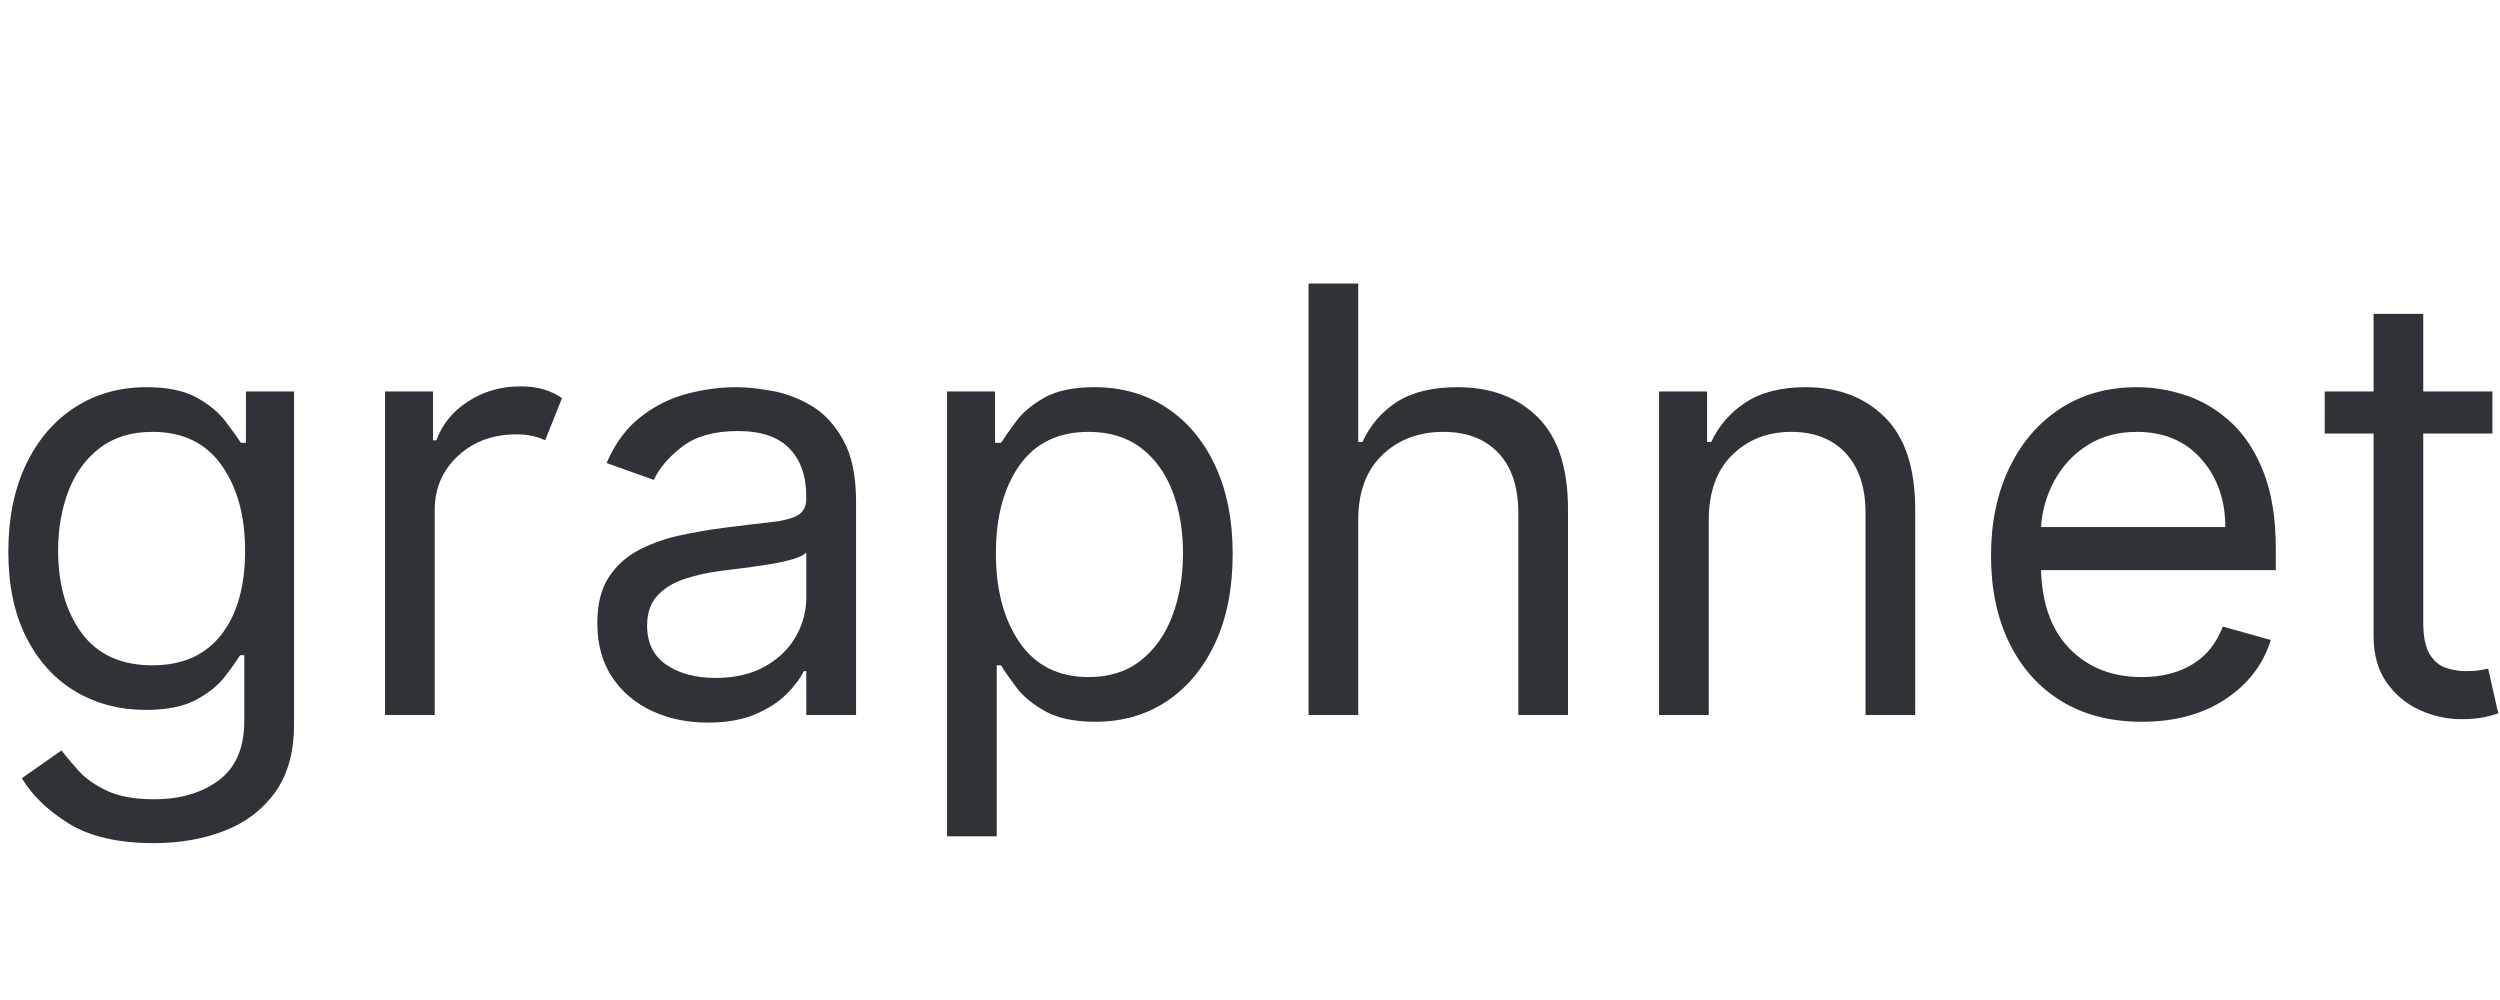
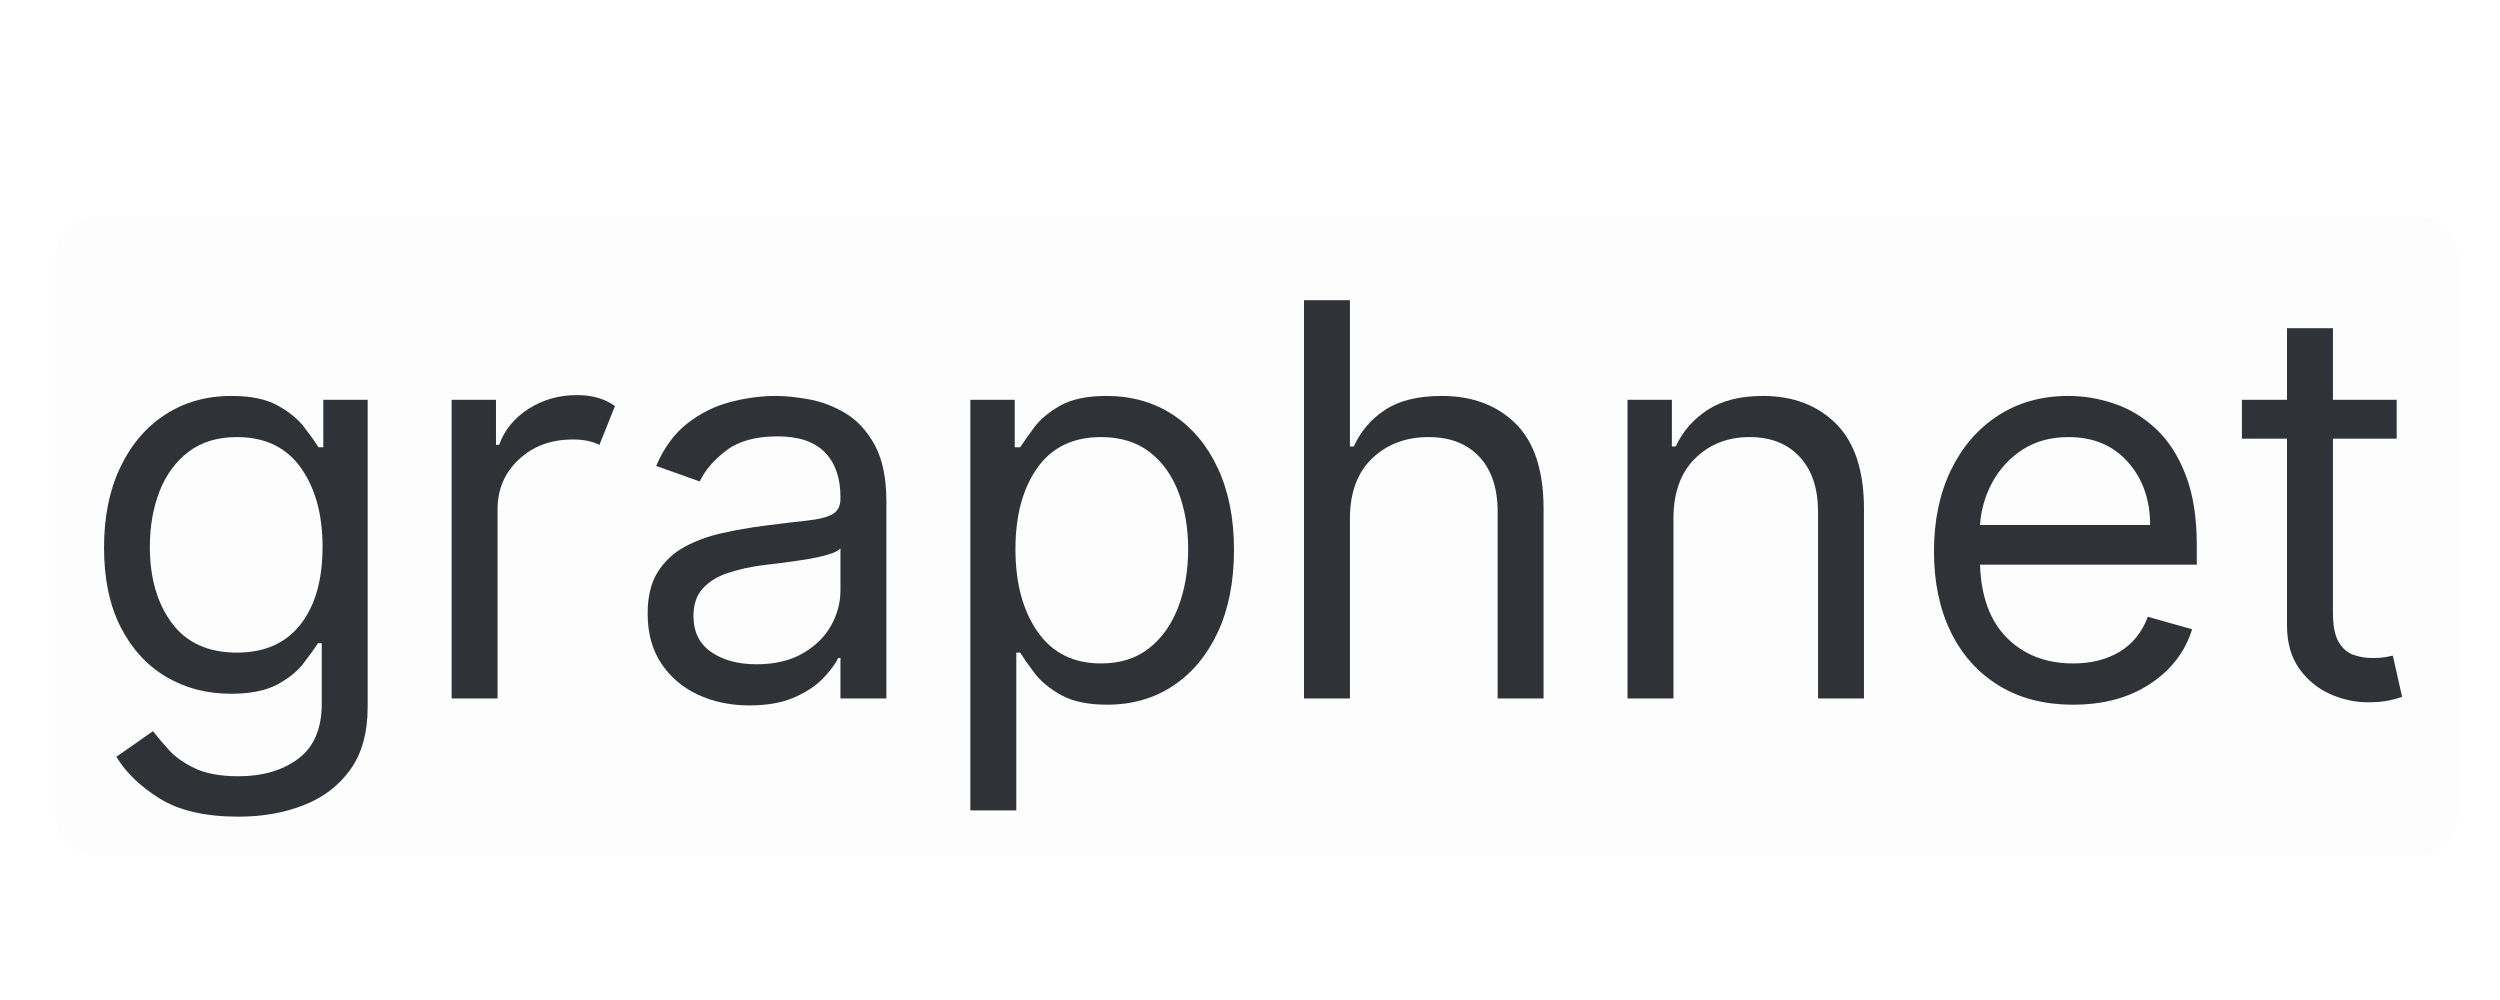
<svg xmlns="http://www.w3.org/2000/svg" width="500" zoomAndPan="magnify" viewBox="0 0 375 150" height="200" preserveAspectRatio="xMidYMid meet" version="1.0">
  <defs>
    <g />
+     <clipPath id="a19f5917f3">
+       <path d="M 8.254 32.328 L 368.91 32.328 L 368.91 128.402 L 8.254 128.402 Z M 8.254 32.328 " clip-rule="nonzero" />
+     </clipPath>
+     <clipPath id="8c7efedda2">
+       <path d="M 15.004 32.328 L 362.129 32.328 C 363.918 32.328 365.637 33.039 366.902 34.305 C 368.168 35.57 368.879 37.289 368.879 39.078 L 368.879 121.652 C 368.879 123.441 368.168 125.16 366.902 126.426 C 365.637 127.691 363.918 128.402 362.129 128.402 L 15.004 128.402 C 11.277 128.402 8.254 125.383 8.254 121.652 L 8.254 39.078 C 8.254 35.352 11.277 32.328 15.004 32.328 Z M 15.004 32.328 " clip-rule="nonzero" />
+     </clipPath>
  </defs>
+   <g clip-path="url(#a19f5917f3)">
+     <g clip-path="url(#8c7efedda2)">
+       <path fill="#fdfdfd" d="M 8.254 32.328 L 368.91 32.328 L 368.91 128.402 L 8.254 128.402 Z M 8.254 32.328 " fill-opacity="1" fill-rule="nonzero" />
+     </g>
+   </g>
  <g fill="#2f3337" fill-opacity="1">
-     <g transform="translate(-3.297188, 107.25)">
+     <g transform="translate(11.40031, 104.7657)">
      <g>
-         <path d="M 26.422 19.219 C 21.004 19.219 16.719 18.227 13.562 16.25 C 10.414 14.281 8.086 12.023 6.578 9.484 L 12.516 5.312 C 13.191 6.195 14.047 7.211 15.078 8.359 C 16.109 9.504 17.523 10.504 19.328 11.359 C 21.129 12.211 23.492 12.641 26.422 12.641 C 30.336 12.641 33.566 11.691 36.109 9.797 C 38.66 7.898 39.938 4.93 39.938 0.891 L 39.938 -8.969 L 39.312 -8.969 C 38.758 -8.082 37.984 -6.992 36.984 -5.703 C 35.984 -4.41 34.551 -3.266 32.688 -2.266 C 30.82 -1.266 28.312 -0.766 25.156 -0.766 C 21.238 -0.766 17.723 -1.688 14.609 -3.531 C 11.504 -5.383 9.051 -8.082 7.25 -11.625 C 5.445 -15.164 4.547 -19.461 4.547 -24.516 C 4.547 -29.492 5.422 -33.828 7.172 -37.516 C 8.922 -41.211 11.352 -44.078 14.469 -46.109 C 17.594 -48.148 21.195 -49.172 25.281 -49.172 C 28.438 -49.172 30.945 -48.648 32.812 -47.609 C 34.676 -46.566 36.109 -45.383 37.109 -44.062 C 38.109 -42.75 38.883 -41.672 39.438 -40.828 L 40.188 -40.828 L 40.188 -48.531 L 47.406 -48.531 L 47.406 1.391 C 47.406 5.555 46.461 8.953 44.578 11.578 C 42.691 14.203 40.16 16.129 36.984 17.359 C 33.816 18.598 30.297 19.219 26.422 19.219 Z M 26.172 -7.453 C 30.648 -7.453 34.082 -8.973 36.469 -12.016 C 38.863 -15.066 40.062 -19.273 40.062 -24.641 C 40.062 -29.891 38.879 -34.172 36.516 -37.484 C 34.16 -40.805 30.711 -42.469 26.172 -42.469 C 23.004 -42.469 20.375 -41.664 18.281 -40.062 C 16.188 -38.469 14.617 -36.32 13.578 -33.625 C 12.535 -30.926 12.016 -27.93 12.016 -24.641 C 12.016 -19.586 13.203 -15.457 15.578 -12.25 C 17.961 -9.051 21.492 -7.453 26.172 -7.453 Z M 26.172 -7.453 " />
+         <path d="M 24.375 17.734 C 19.383 17.734 15.438 16.82 12.531 15 C 9.625 13.188 7.469 11.102 6.062 8.75 L 11.547 4.906 C 12.172 5.719 12.957 6.648 13.906 7.703 C 14.863 8.766 16.172 9.691 17.828 10.484 C 19.492 11.273 21.676 11.672 24.375 11.672 C 28 11.672 30.984 10.797 33.328 9.047 C 35.68 7.297 36.859 4.551 36.859 0.812 L 36.859 -8.281 L 36.281 -8.281 C 35.77 -7.469 35.051 -6.461 34.125 -5.266 C 33.207 -4.066 31.891 -3.004 30.172 -2.078 C 28.453 -1.16 26.133 -0.703 23.219 -0.703 C 19.602 -0.703 16.359 -1.555 13.484 -3.266 C 10.617 -4.973 8.352 -7.457 6.688 -10.719 C 5.031 -13.988 4.203 -17.957 4.203 -22.625 C 4.203 -27.219 5.008 -31.219 6.625 -34.625 C 8.238 -38.039 10.484 -40.688 13.359 -42.562 C 16.234 -44.438 19.555 -45.375 23.328 -45.375 C 26.242 -45.375 28.562 -44.891 30.281 -43.922 C 32.008 -42.961 33.332 -41.875 34.25 -40.656 C 35.176 -39.445 35.891 -38.453 36.391 -37.672 L 37.094 -37.672 L 37.094 -44.797 L 43.75 -44.797 L 43.75 1.281 C 43.75 5.133 42.879 8.27 41.141 10.688 C 39.398 13.102 37.066 14.879 34.141 16.016 C 31.211 17.16 27.957 17.734 24.375 17.734 Z M 24.141 -6.875 C 28.285 -6.875 31.461 -8.281 33.672 -11.094 C 35.879 -13.906 36.984 -17.789 36.984 -22.75 C 36.984 -27.594 35.895 -31.547 33.719 -34.609 C 31.539 -37.672 28.348 -39.203 24.141 -39.203 C 21.223 -39.203 18.797 -38.461 16.859 -36.984 C 14.93 -35.504 13.484 -33.52 12.516 -31.031 C 11.555 -28.539 11.078 -25.781 11.078 -22.75 C 11.078 -18.082 12.176 -14.27 14.375 -11.312 C 16.57 -8.352 19.828 -6.875 24.141 -6.875 Z M 24.141 -6.875 " />
      </g>
    </g>
  </g>
  <g fill="#2f3337" fill-opacity="1">
-     <g transform="translate(50.92534, 107.25)">
+     <g transform="translate(61.44597, 104.7657)">
      <g>
-         <path d="M 6.828 0 L 6.828 -48.531 L 14.031 -48.531 L 14.031 -41.203 L 14.531 -41.203 C 15.395 -43.609 16.984 -45.555 19.297 -47.047 C 21.617 -48.547 24.242 -49.297 27.172 -49.297 C 28.523 -49.297 29.707 -49.133 30.719 -48.812 C 31.727 -48.5 32.613 -48.07 33.375 -47.531 L 30.844 -41.203 C 30.312 -41.473 29.691 -41.688 28.984 -41.844 C 28.285 -42.008 27.473 -42.094 26.547 -42.094 C 23.004 -42.094 20.07 -41.008 17.75 -38.844 C 15.438 -36.688 14.281 -33.977 14.281 -30.719 L 14.281 0 Z M 6.828 0 " />
+         <path d="M 6.297 0 L 6.297 -44.797 L 12.953 -44.797 L 12.953 -38.031 L 13.422 -38.031 C 14.211 -40.25 15.676 -42.047 17.812 -43.422 C 19.957 -44.805 22.379 -45.5 25.078 -45.5 C 26.328 -45.5 27.414 -45.352 28.344 -45.062 C 29.281 -44.77 30.098 -44.367 30.797 -43.859 L 28.469 -38.031 C 27.977 -38.281 27.406 -38.477 26.75 -38.625 C 26.102 -38.77 25.352 -38.844 24.5 -38.844 C 21.227 -38.844 18.523 -37.848 16.391 -35.859 C 14.254 -33.867 13.188 -31.363 13.188 -28.344 L 13.188 0 Z M 6.297 0 " />
      </g>
    </g>
  </g>
  <g fill="#2f3337" fill-opacity="1">
-     <g transform="translate(85.0514, 107.25)">
+     <g transform="translate(92.94323, 104.7657)">
      <g>
-         <path d="M 21.109 1.141 C 18.035 1.141 15.242 0.555 12.734 -0.609 C 10.223 -1.785 8.227 -3.484 6.75 -5.703 C 5.281 -7.922 4.547 -10.613 4.547 -13.781 C 4.547 -16.562 5.094 -18.816 6.188 -20.547 C 7.289 -22.285 8.754 -23.648 10.578 -24.641 C 12.41 -25.629 14.438 -26.375 16.656 -26.875 C 18.883 -27.375 21.129 -27.77 23.391 -28.062 C 26.336 -28.438 28.734 -28.723 30.578 -28.922 C 32.422 -29.129 33.766 -29.473 34.609 -29.953 C 35.461 -30.441 35.891 -31.285 35.891 -32.484 L 35.891 -32.734 C 35.891 -35.848 35.039 -38.27 33.344 -40 C 31.656 -41.727 29.094 -42.594 25.656 -42.594 C 22.094 -42.594 19.301 -41.812 17.281 -40.25 C 15.258 -38.695 13.836 -37.035 13.016 -35.266 L 5.938 -37.797 C 7.207 -40.742 8.898 -43.039 11.016 -44.688 C 13.129 -46.344 15.441 -47.504 17.953 -48.172 C 20.473 -48.836 22.957 -49.172 25.406 -49.172 C 26.969 -49.172 28.766 -48.984 30.797 -48.609 C 32.828 -48.242 34.797 -47.492 36.703 -46.359 C 38.609 -45.223 40.191 -43.504 41.453 -41.203 C 42.723 -38.91 43.359 -35.836 43.359 -31.984 L 43.359 0 L 35.891 0 L 35.891 -6.578 L 35.516 -6.578 C 35.016 -5.523 34.172 -4.395 32.984 -3.188 C 31.805 -1.988 30.238 -0.969 28.281 -0.125 C 26.32 0.719 23.93 1.141 21.109 1.141 Z M 22.25 -5.562 C 25.195 -5.562 27.688 -6.141 29.719 -7.297 C 31.75 -8.453 33.285 -9.945 34.328 -11.781 C 35.367 -13.613 35.891 -15.539 35.891 -17.562 L 35.891 -24.391 C 35.578 -24.016 34.891 -23.672 33.828 -23.359 C 32.766 -23.055 31.539 -22.797 30.156 -22.578 C 28.781 -22.359 27.441 -22.164 26.141 -22 C 24.848 -21.844 23.801 -21.711 23 -21.609 C 21.062 -21.359 19.254 -20.953 17.578 -20.391 C 15.91 -19.836 14.566 -19.004 13.547 -17.891 C 12.523 -16.785 12.016 -15.285 12.016 -13.391 C 12.016 -10.805 12.977 -8.852 14.906 -7.531 C 16.832 -6.219 19.281 -5.562 22.25 -5.562 Z M 22.25 -5.562 " />
+         <path d="M 19.484 1.047 C 16.641 1.047 14.062 0.508 11.75 -0.562 C 9.438 -1.645 7.598 -3.211 6.234 -5.266 C 4.879 -7.316 4.203 -9.801 4.203 -12.719 C 4.203 -15.281 4.707 -17.363 5.719 -18.969 C 6.727 -20.57 8.078 -21.832 9.766 -22.75 C 11.461 -23.664 13.332 -24.348 15.375 -24.797 C 17.426 -25.254 19.492 -25.617 21.578 -25.891 C 24.297 -26.242 26.504 -26.508 28.203 -26.688 C 29.91 -26.875 31.156 -27.191 31.938 -27.641 C 32.727 -28.086 33.125 -28.867 33.125 -29.984 L 33.125 -30.219 C 33.125 -33.094 32.344 -35.328 30.781 -36.922 C 29.219 -38.516 26.852 -39.312 23.688 -39.312 C 20.395 -39.312 17.816 -38.594 15.953 -37.156 C 14.086 -35.719 12.773 -34.18 12.016 -32.547 L 5.484 -34.875 C 6.648 -37.602 8.207 -39.727 10.156 -41.25 C 12.113 -42.781 14.254 -43.848 16.578 -44.453 C 18.898 -45.066 21.191 -45.375 23.453 -45.375 C 24.891 -45.375 26.547 -45.203 28.422 -44.859 C 30.297 -44.523 32.113 -43.832 33.875 -42.781 C 35.633 -41.727 37.098 -40.141 38.266 -38.016 C 39.43 -35.898 40.016 -33.066 40.016 -29.516 L 40.016 0 L 33.125 0 L 33.125 -6.062 L 32.781 -6.062 C 32.312 -5.094 31.531 -4.051 30.438 -2.938 C 29.352 -1.832 27.906 -0.891 26.094 -0.109 C 24.289 0.66 22.086 1.047 19.484 1.047 Z M 20.531 -5.125 C 23.25 -5.125 25.547 -5.66 27.422 -6.734 C 29.305 -7.805 30.727 -9.188 31.688 -10.875 C 32.645 -12.57 33.125 -14.352 33.125 -16.219 L 33.125 -22.516 C 32.832 -22.16 32.195 -21.844 31.219 -21.562 C 30.238 -21.281 29.109 -21.035 27.828 -20.828 C 26.555 -20.629 25.32 -20.457 24.125 -20.312 C 22.938 -20.164 21.973 -20.047 21.234 -19.953 C 19.441 -19.711 17.77 -19.332 16.219 -18.812 C 14.676 -18.301 13.43 -17.535 12.484 -16.516 C 11.547 -15.492 11.078 -14.109 11.078 -12.359 C 11.078 -9.973 11.969 -8.172 13.75 -6.953 C 15.531 -5.734 17.789 -5.125 20.531 -5.125 Z M 20.531 -5.125 " />
      </g>
    </g>
  </g>
  <g fill="#2f3337" fill-opacity="1">
-     <g transform="translate(135.2294, 107.25)">
+     <g transform="translate(139.2559, 104.7657)">
      <g>
-         <path d="M 6.828 18.203 L 6.828 -48.531 L 14.031 -48.531 L 14.031 -40.828 L 14.922 -40.828 C 15.461 -41.672 16.223 -42.75 17.203 -44.062 C 18.18 -45.383 19.594 -46.566 21.438 -47.609 C 23.281 -48.648 25.781 -49.172 28.938 -49.172 C 33.031 -49.172 36.633 -48.145 39.75 -46.094 C 42.863 -44.051 45.297 -41.156 47.047 -37.406 C 48.797 -33.664 49.672 -29.242 49.672 -24.141 C 49.672 -19.004 48.797 -14.555 47.047 -10.797 C 45.297 -7.035 42.875 -4.125 39.781 -2.062 C 36.688 -0.008 33.117 1.016 29.078 1.016 C 25.953 1.016 23.453 0.492 21.578 -0.547 C 19.703 -1.586 18.258 -2.773 17.25 -4.109 C 16.238 -5.453 15.461 -6.566 14.922 -7.453 L 14.281 -7.453 L 14.281 18.203 Z M 14.156 -24.266 C 14.156 -18.766 15.348 -14.289 17.734 -10.844 C 20.129 -7.406 23.57 -5.688 28.062 -5.688 C 31.176 -5.688 33.781 -6.516 35.875 -8.172 C 37.977 -9.828 39.562 -12.062 40.625 -14.875 C 41.688 -17.688 42.219 -20.816 42.219 -24.266 C 42.219 -27.68 41.695 -30.766 40.656 -33.516 C 39.613 -36.266 38.039 -38.441 35.938 -40.047 C 33.844 -41.66 31.219 -42.469 28.062 -42.469 C 23.508 -42.469 20.051 -40.789 17.688 -37.438 C 15.332 -34.094 14.156 -29.703 14.156 -24.266 Z M 14.156 -24.266 " />
+         <path d="M 6.297 16.797 L 6.297 -44.797 L 12.953 -44.797 L 12.953 -37.672 L 13.766 -37.672 C 14.273 -38.453 14.977 -39.445 15.875 -40.656 C 16.781 -41.875 18.082 -42.961 19.781 -43.922 C 21.488 -44.891 23.801 -45.375 26.719 -45.375 C 30.488 -45.375 33.812 -44.43 36.688 -42.547 C 39.562 -40.66 41.805 -37.988 43.422 -34.531 C 45.035 -31.07 45.844 -26.988 45.844 -22.281 C 45.844 -17.539 45.035 -13.43 43.422 -9.953 C 41.805 -6.484 39.57 -3.801 36.719 -1.906 C 33.863 -0.008 30.566 0.938 26.828 0.938 C 23.953 0.938 21.648 0.457 19.922 -0.5 C 18.191 -1.469 16.859 -2.566 15.922 -3.797 C 14.992 -5.035 14.273 -6.062 13.766 -6.875 L 13.188 -6.875 L 13.188 16.797 Z M 13.062 -22.391 C 13.062 -17.316 14.164 -13.191 16.375 -10.016 C 18.582 -6.836 21.754 -5.25 25.891 -5.25 C 28.773 -5.25 31.18 -6.008 33.109 -7.531 C 35.047 -9.062 36.504 -11.125 37.484 -13.719 C 38.473 -16.312 38.969 -19.203 38.969 -22.391 C 38.969 -25.547 38.484 -28.391 37.516 -30.922 C 36.555 -33.461 35.109 -35.477 33.172 -36.969 C 31.234 -38.457 28.805 -39.203 25.891 -39.203 C 21.691 -39.203 18.504 -37.656 16.328 -34.562 C 14.148 -31.469 13.062 -27.41 13.062 -22.391 Z M 13.062 -22.391 " />
      </g>
    </g>
  </g>
  <g fill="#2f3337" fill-opacity="1">
-     <g transform="translate(189.4519, 107.25)">
+     <g transform="translate(189.3015, 104.7657)">
      <g>
-         <path d="M 14.281 -29.203 L 14.281 0 L 6.828 0 L 6.828 -64.719 L 14.281 -64.719 L 14.281 -40.953 L 14.922 -40.953 C 16.055 -43.461 17.766 -45.457 20.047 -46.938 C 22.336 -48.426 25.391 -49.172 29.203 -49.172 C 34.172 -49.172 38.172 -47.672 41.203 -44.672 C 44.234 -41.68 45.75 -37.07 45.75 -30.844 L 45.75 0 L 38.297 0 L 38.297 -30.328 C 38.297 -34.191 37.301 -37.18 35.312 -39.297 C 33.32 -41.41 30.566 -42.469 27.047 -42.469 C 23.359 -42.469 20.305 -41.312 17.891 -39 C 15.484 -36.695 14.281 -33.43 14.281 -29.203 Z M 14.281 -29.203 " />
+         <path d="M 13.188 -26.953 L 13.188 0 L 6.297 0 L 6.297 -59.734 L 13.188 -59.734 L 13.188 -37.797 L 13.766 -37.797 C 14.816 -40.109 16.395 -41.945 18.5 -43.312 C 20.613 -44.688 23.43 -45.375 26.953 -45.375 C 31.535 -45.375 35.227 -43.992 38.031 -41.234 C 40.832 -38.473 42.234 -34.219 42.234 -28.469 L 42.234 0 L 35.344 0 L 35.344 -28 C 35.344 -31.551 34.422 -34.305 32.578 -36.266 C 30.742 -38.223 28.207 -39.203 24.969 -39.203 C 21.562 -39.203 18.742 -38.133 16.516 -36 C 14.297 -33.875 13.188 -30.859 13.188 -26.953 Z M 13.188 -26.953 " />
      </g>
    </g>
  </g>
  <g fill="#2f3337" fill-opacity="1">
-     <g transform="translate(242.0313, 107.25)">
+     <g transform="translate(237.8306, 104.7657)">
      <g>
-         <path d="M 14.281 -29.203 L 14.281 0 L 6.828 0 L 6.828 -48.531 L 14.031 -48.531 L 14.031 -40.953 L 14.656 -40.953 C 15.801 -43.422 17.531 -45.406 19.844 -46.906 C 22.164 -48.414 25.156 -49.172 28.812 -49.172 C 33.727 -49.172 37.695 -47.66 40.719 -44.641 C 43.738 -41.629 45.25 -37.031 45.25 -30.844 L 45.25 0 L 37.797 0 L 37.797 -30.328 C 37.797 -34.148 36.805 -37.129 34.828 -39.266 C 32.848 -41.398 30.129 -42.469 26.672 -42.469 C 23.109 -42.469 20.148 -41.312 17.797 -39 C 15.453 -36.695 14.281 -33.43 14.281 -29.203 Z M 14.281 -29.203 " />
+         <path d="M 13.188 -26.953 L 13.188 0 L 6.297 0 L 6.297 -44.797 L 12.953 -44.797 L 12.953 -37.797 L 13.531 -37.797 C 14.582 -40.066 16.176 -41.895 18.312 -43.281 C 20.445 -44.676 23.207 -45.375 26.594 -45.375 C 31.125 -45.375 34.785 -43.984 37.578 -41.203 C 40.367 -38.422 41.766 -34.176 41.766 -28.469 L 41.766 0 L 34.875 0 L 34.875 -28 C 34.875 -31.52 33.957 -34.266 32.125 -36.234 C 30.301 -38.211 27.797 -39.203 24.609 -39.203 C 21.328 -39.203 18.602 -38.133 16.438 -36 C 14.27 -33.875 13.188 -30.859 13.188 -26.953 Z M 13.188 -26.953 " />
      </g>
    </g>
  </g>
  <g fill="#2f3337" fill-opacity="1">
-     <g transform="translate(294.1052, 107.25)">
+     <g transform="translate(285.8931, 104.7657)">
      <g>
-         <path d="M 27.172 1.016 C 22.492 1.016 18.461 -0.02 15.078 -2.094 C 11.703 -4.176 9.102 -7.086 7.281 -10.828 C 5.457 -14.566 4.547 -18.922 4.547 -23.891 C 4.547 -28.859 5.457 -33.242 7.281 -37.047 C 9.102 -40.848 11.648 -43.816 14.922 -45.953 C 18.203 -48.098 22.035 -49.172 26.422 -49.172 C 28.941 -49.172 31.438 -48.75 33.906 -47.906 C 36.375 -47.062 38.617 -45.695 40.641 -43.812 C 42.66 -41.926 44.27 -39.43 45.469 -36.328 C 46.664 -33.234 47.266 -29.426 47.266 -24.906 L 47.266 -21.734 L 12.047 -21.734 C 12.211 -16.555 13.68 -12.586 16.453 -9.828 C 19.223 -7.066 22.797 -5.688 27.172 -5.688 C 30.098 -5.688 32.613 -6.316 34.719 -7.578 C 36.832 -8.848 38.363 -10.742 39.312 -13.266 L 46.516 -11.25 C 45.379 -7.582 43.102 -4.617 39.688 -2.359 C 36.27 -0.109 32.098 1.016 27.172 1.016 Z M 12.047 -28.188 L 39.688 -28.188 C 39.688 -32.289 38.484 -35.695 36.078 -38.406 C 33.68 -41.113 30.461 -42.469 26.422 -42.469 C 23.578 -42.469 21.109 -41.801 19.016 -40.469 C 16.93 -39.145 15.289 -37.395 14.094 -35.219 C 12.895 -33.039 12.211 -30.695 12.047 -28.188 Z M 12.047 -28.188 " />
+         <path d="M 25.078 0.938 C 20.766 0.938 17.047 -0.02 13.922 -1.938 C 10.805 -3.852 8.406 -6.535 6.719 -9.984 C 5.039 -13.441 4.203 -17.461 4.203 -22.047 C 4.203 -26.641 5.039 -30.688 6.719 -34.188 C 8.406 -37.695 10.758 -40.438 13.781 -42.406 C 16.801 -44.383 20.332 -45.375 24.375 -45.375 C 26.707 -45.375 29.008 -44.984 31.281 -44.203 C 33.562 -43.43 35.633 -42.176 37.5 -40.438 C 39.363 -38.695 40.848 -36.395 41.953 -33.531 C 43.066 -30.676 43.625 -27.16 43.625 -22.984 L 43.625 -20.062 L 11.109 -20.062 C 11.266 -15.281 12.617 -11.613 15.172 -9.062 C 17.734 -6.52 21.035 -5.25 25.078 -5.25 C 27.785 -5.25 30.109 -5.832 32.047 -7 C 33.992 -8.164 35.406 -9.914 36.281 -12.25 L 42.922 -10.375 C 41.879 -7 39.781 -4.27 36.625 -2.188 C 33.477 -0.102 29.629 0.938 25.078 0.938 Z M 11.109 -26.016 L 36.625 -26.016 C 36.625 -29.805 35.516 -32.953 33.297 -35.453 C 31.086 -37.953 28.113 -39.203 24.375 -39.203 C 21.75 -39.203 19.473 -38.586 17.547 -37.359 C 15.629 -36.129 14.113 -34.508 13 -32.5 C 11.895 -30.488 11.266 -28.328 11.109 -26.016 Z M 11.109 -26.016 " />
      </g>
    </g>
  </g>
  <g fill="#2f3337" fill-opacity="1">
-     <g transform="translate(345.9262, 107.25)">
+     <g transform="translate(333.7223, 104.7657)">
      <g>
-         <path d="M 27.938 -48.531 L 27.938 -42.219 L 17.562 -42.219 L 17.562 -13.906 C 17.562 -11.801 17.875 -10.223 18.5 -9.172 C 19.125 -8.129 19.926 -7.438 20.906 -7.094 C 21.883 -6.75 22.922 -6.578 24.016 -6.578 C 24.836 -6.578 25.508 -6.625 26.031 -6.719 C 26.562 -6.812 26.984 -6.891 27.297 -6.953 L 28.812 -0.25 C 28.312 -0.062 27.609 0.129 26.703 0.328 C 25.797 0.523 24.645 0.625 23.25 0.625 C 21.145 0.625 19.086 0.176 17.078 -0.719 C 15.066 -1.625 13.398 -3.004 12.078 -4.859 C 10.766 -6.711 10.109 -9.051 10.109 -11.875 L 10.109 -42.219 L 2.781 -42.219 L 2.781 -48.531 L 10.109 -48.531 L 10.109 -60.172 L 17.562 -60.172 L 17.562 -48.531 Z M 27.938 -48.531 " />
+         <path d="M 25.781 -44.797 L 25.781 -38.969 L 16.219 -38.969 L 16.219 -12.828 C 16.219 -10.891 16.504 -9.438 17.078 -8.469 C 17.648 -7.508 18.383 -6.867 19.281 -6.547 C 20.188 -6.223 21.148 -6.062 22.172 -6.062 C 22.922 -6.062 23.539 -6.102 24.031 -6.188 C 24.52 -6.281 24.91 -6.359 25.203 -6.422 L 26.594 -0.234 C 26.125 -0.055 25.473 0.117 24.641 0.297 C 23.805 0.484 22.75 0.578 21.469 0.578 C 19.52 0.578 17.617 0.16 15.766 -0.672 C 13.91 -1.504 12.375 -2.773 11.156 -4.484 C 9.938 -6.203 9.328 -8.363 9.328 -10.969 L 9.328 -38.969 L 2.562 -38.969 L 2.562 -44.797 L 9.328 -44.797 L 9.328 -55.531 L 16.219 -55.531 L 16.219 -44.797 Z M 25.781 -44.797 " />
      </g>
    </g>
  </g>
</svg>
